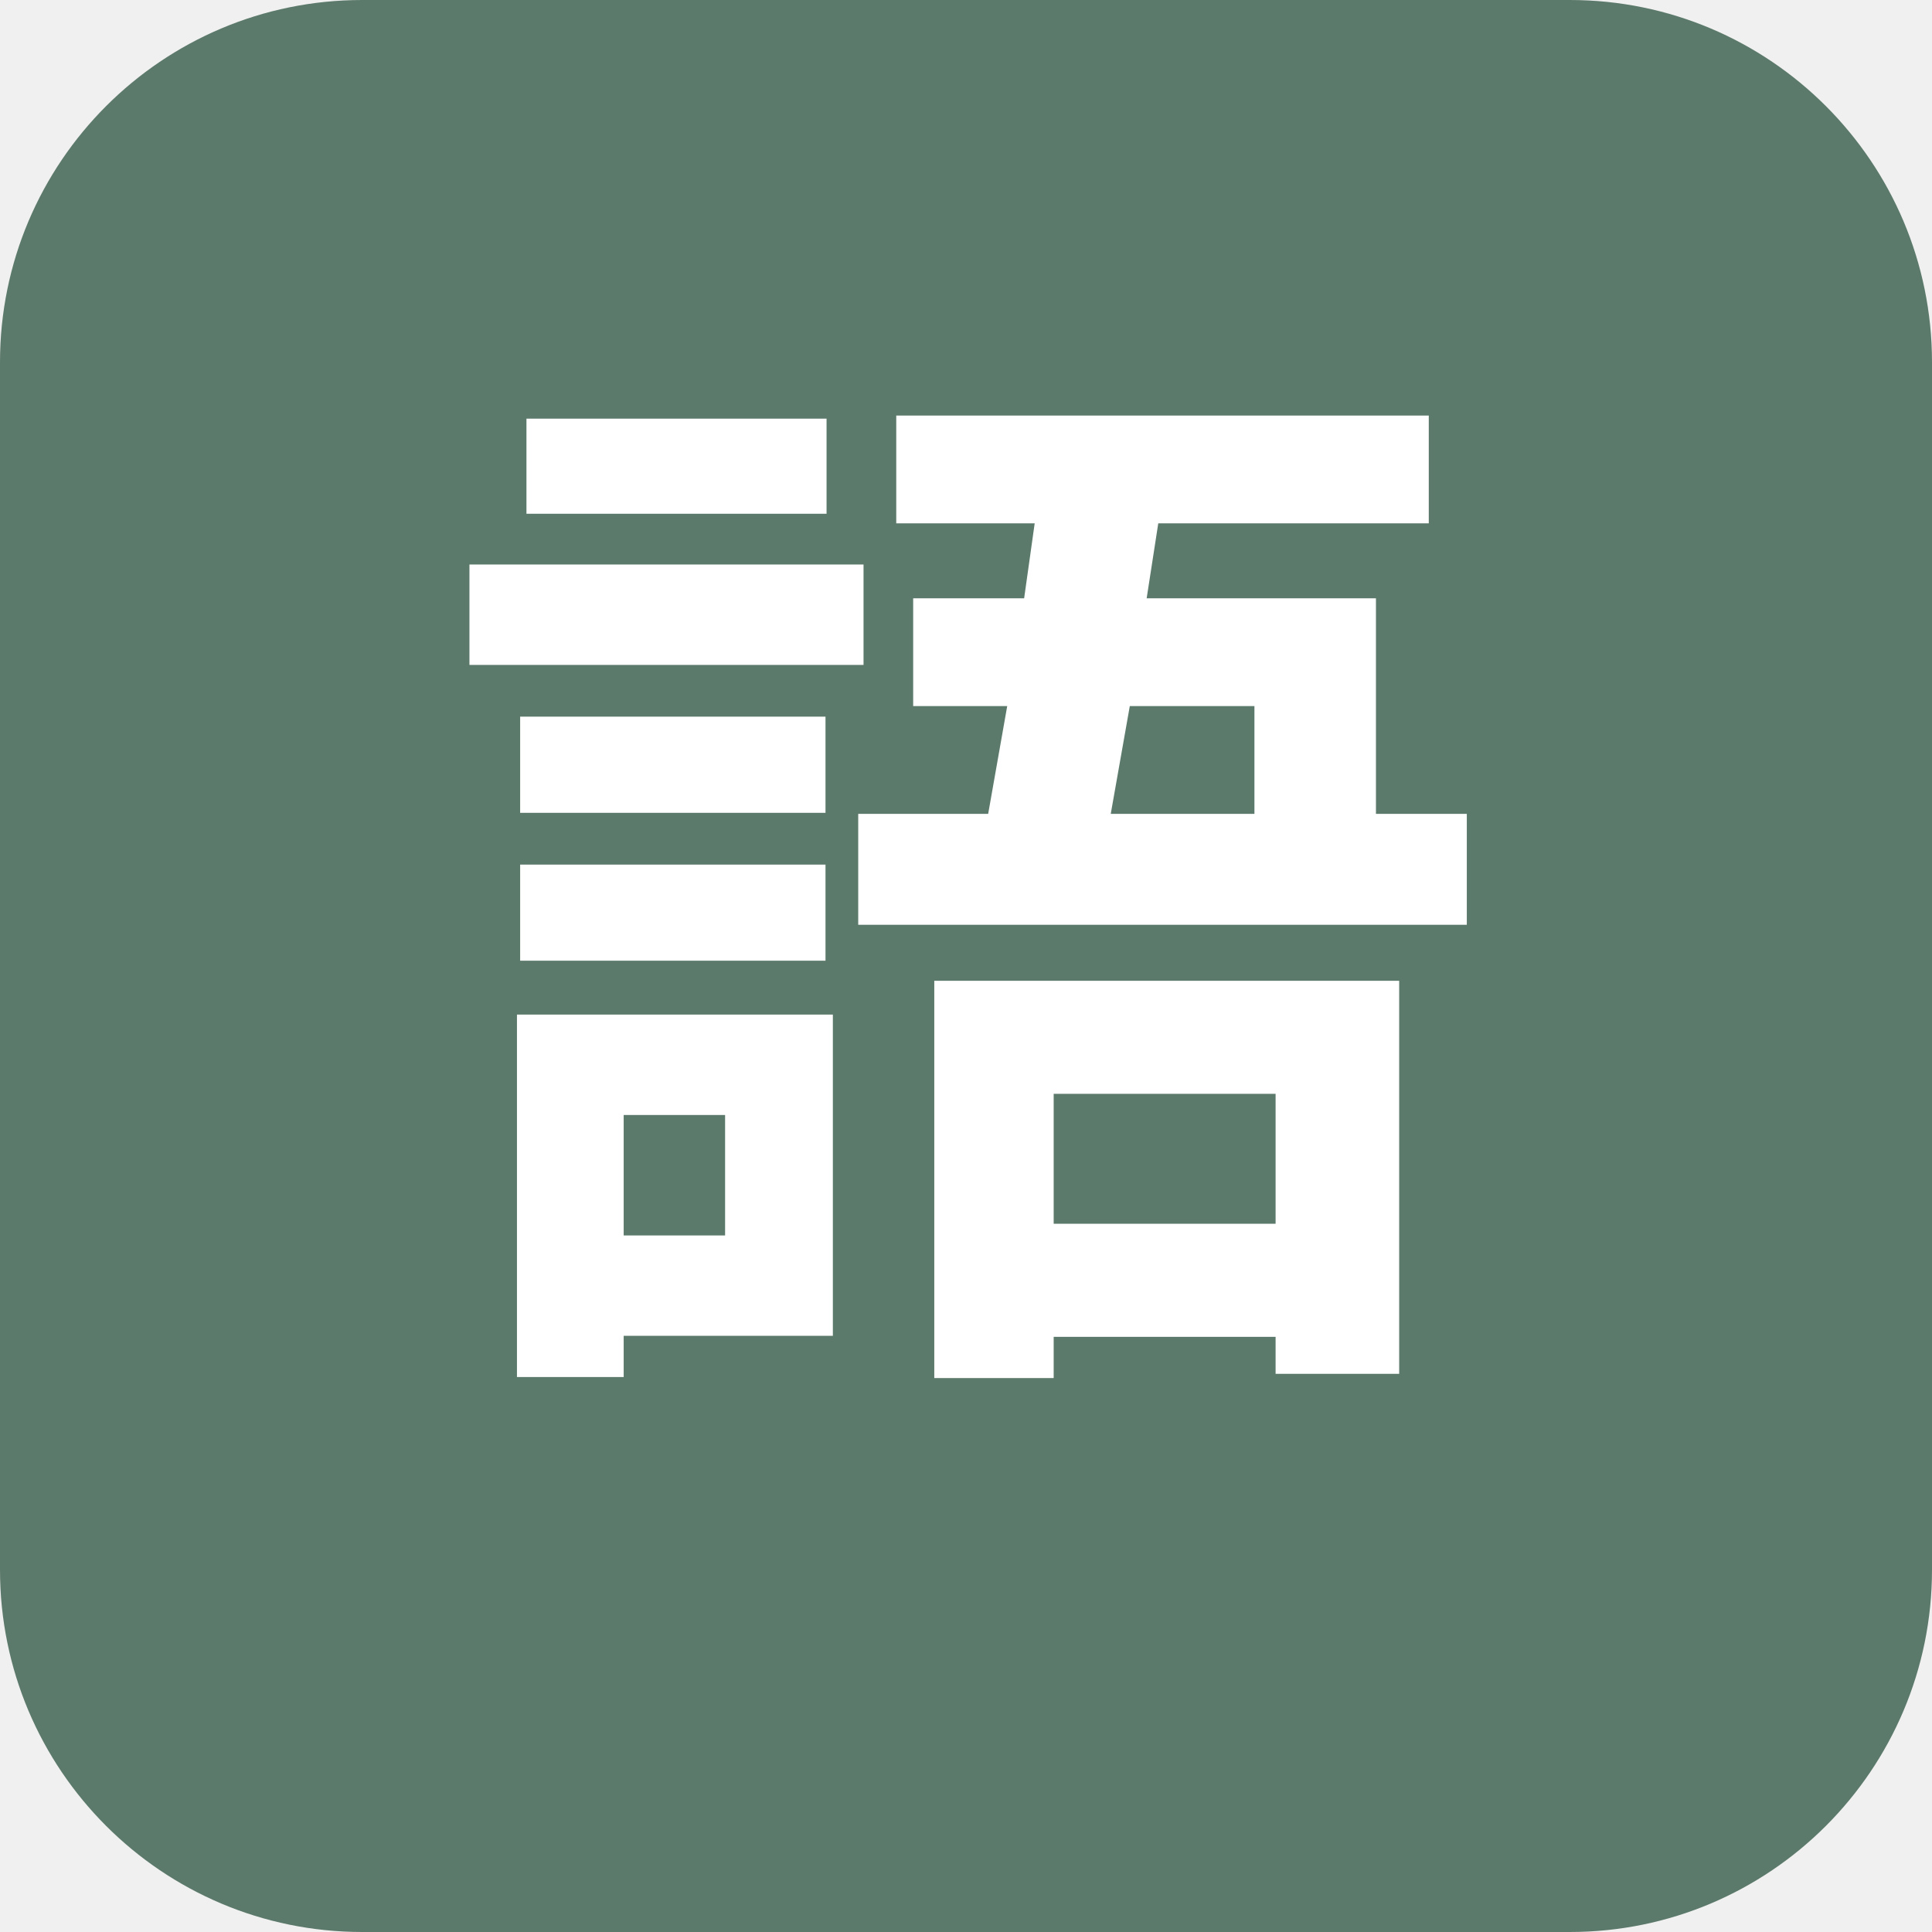
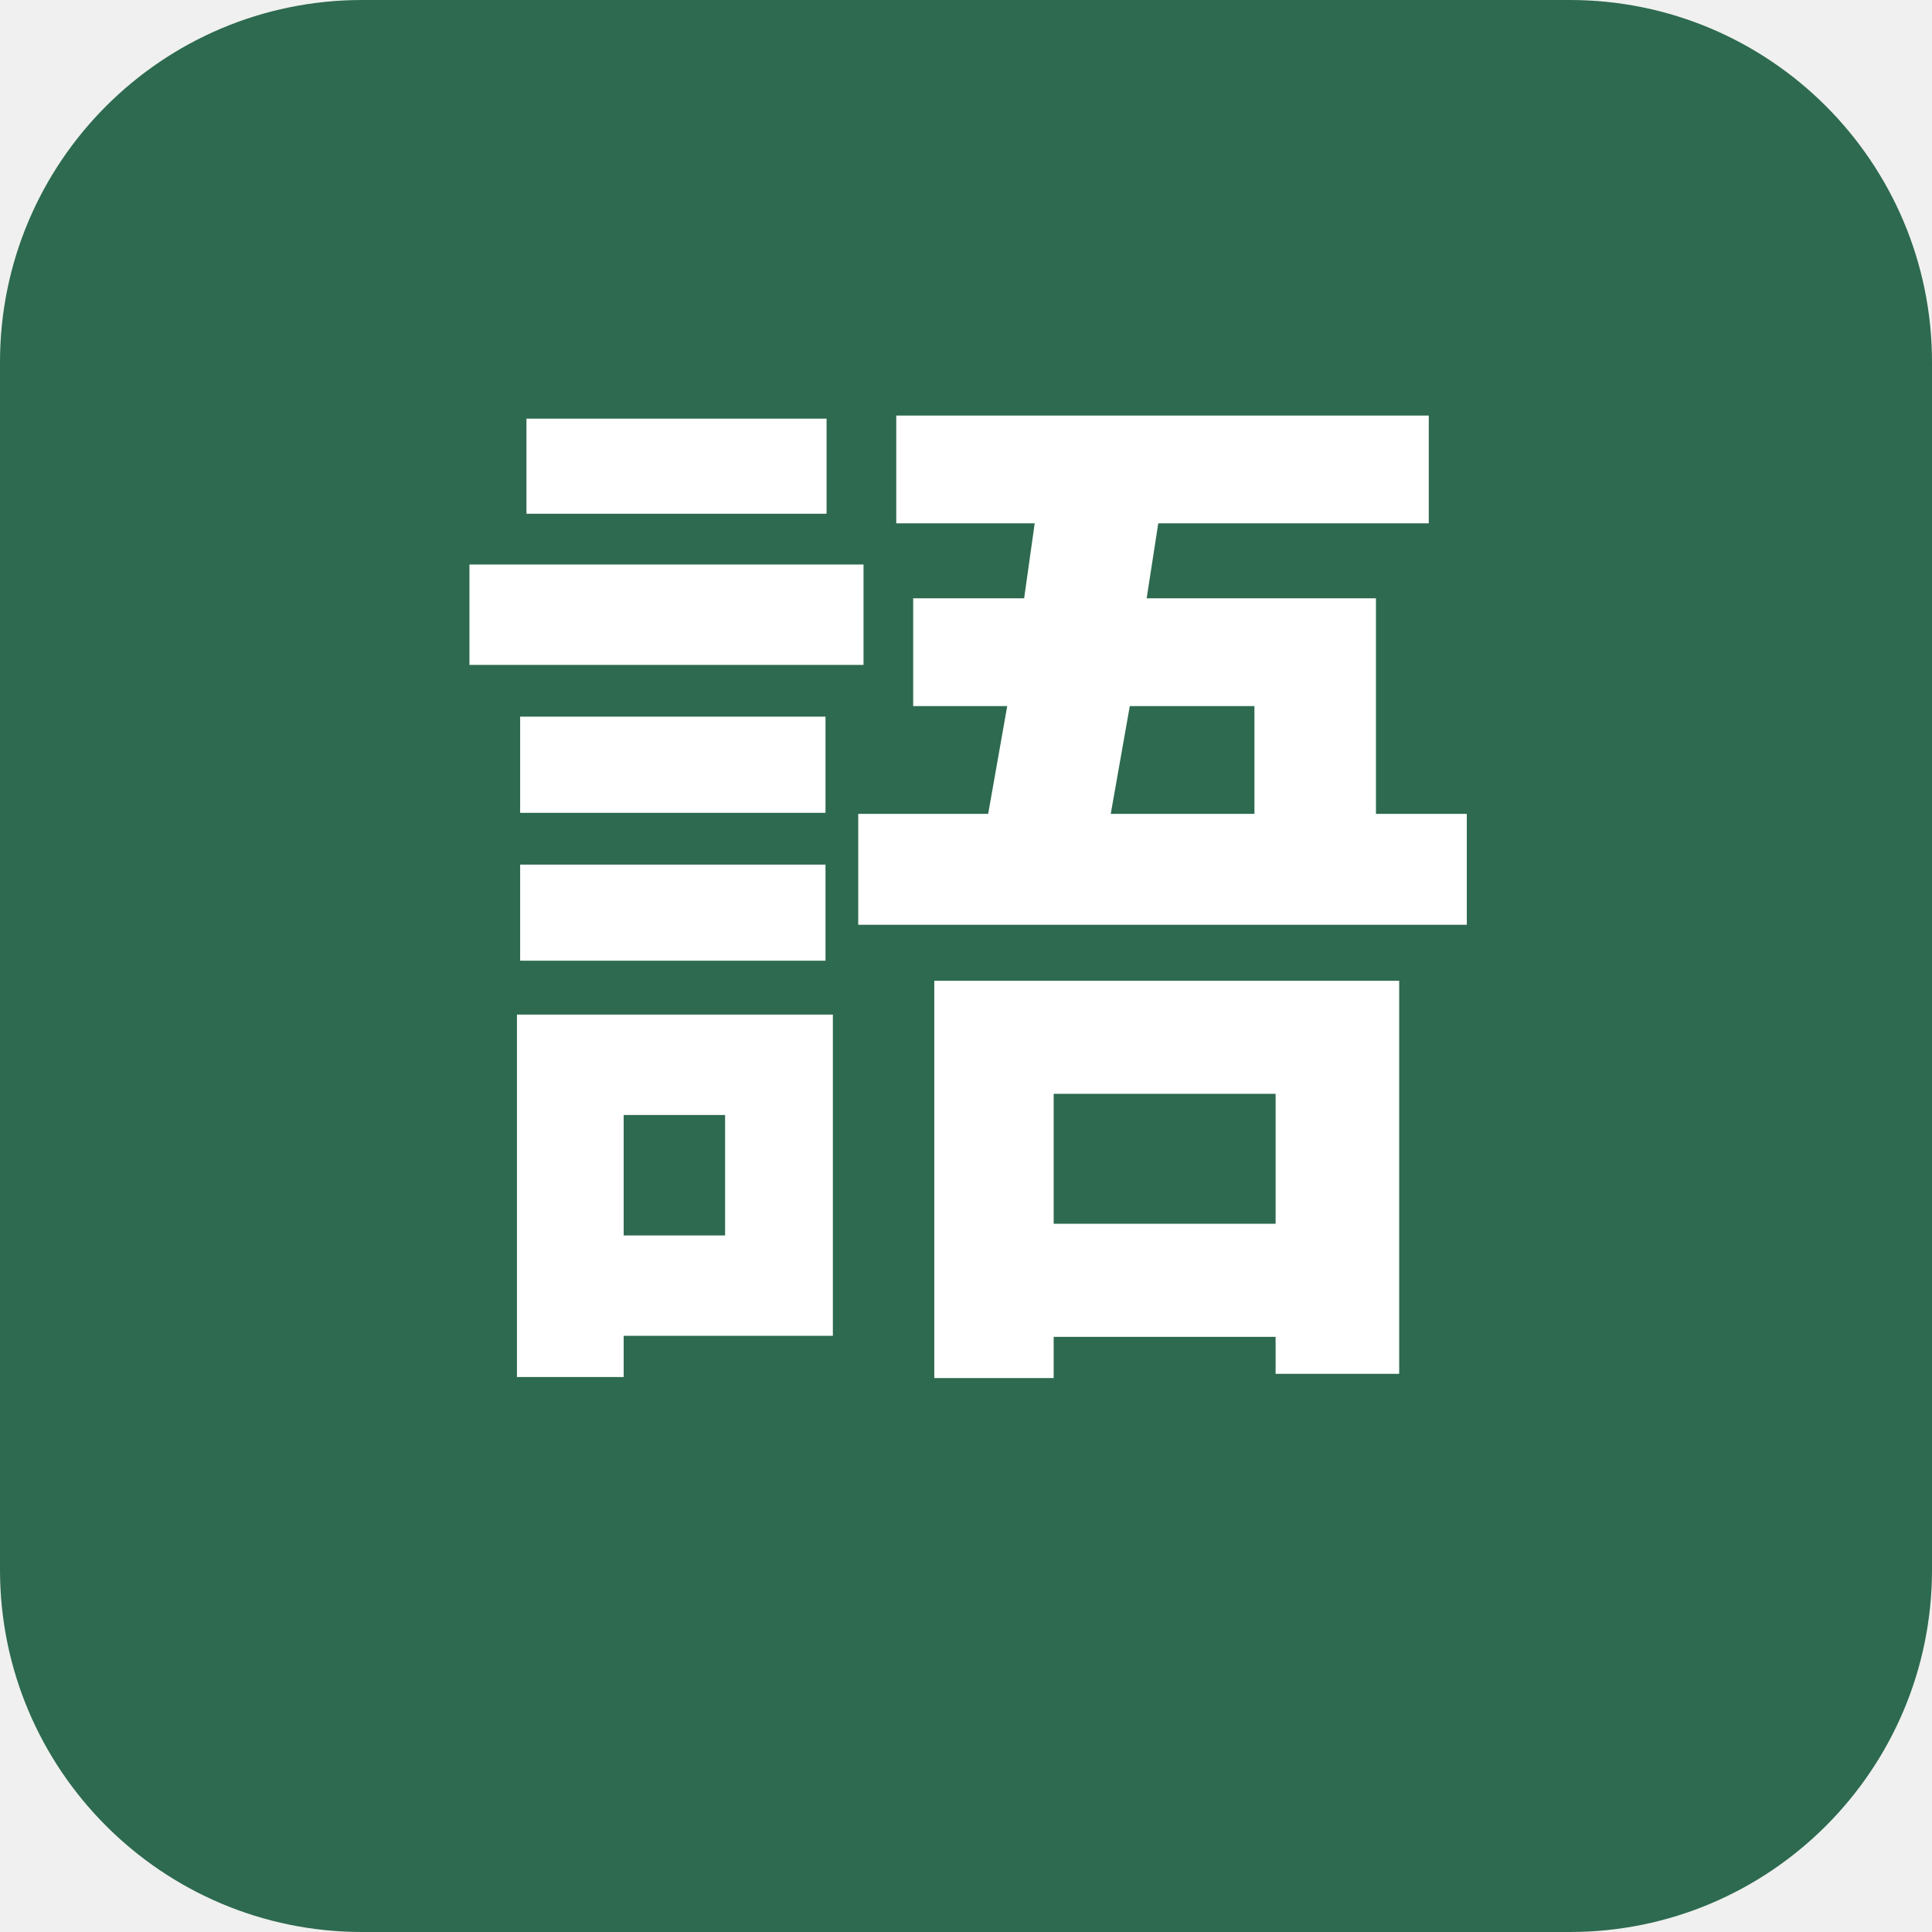
<svg xmlns="http://www.w3.org/2000/svg" viewBox="0 0 512 512">
-   <rect width="512" height="512" rx="96" fill="#5C7A6B" />
+   <rect width="512" height="512" rx="96" fill="#2D6A4F" />
  <text x="256" y="340" font-family="'Noto Serif JP', serif" font-size="280" font-weight="700" text-anchor="middle" fill="#FFFFFF">語</text>
</svg>
